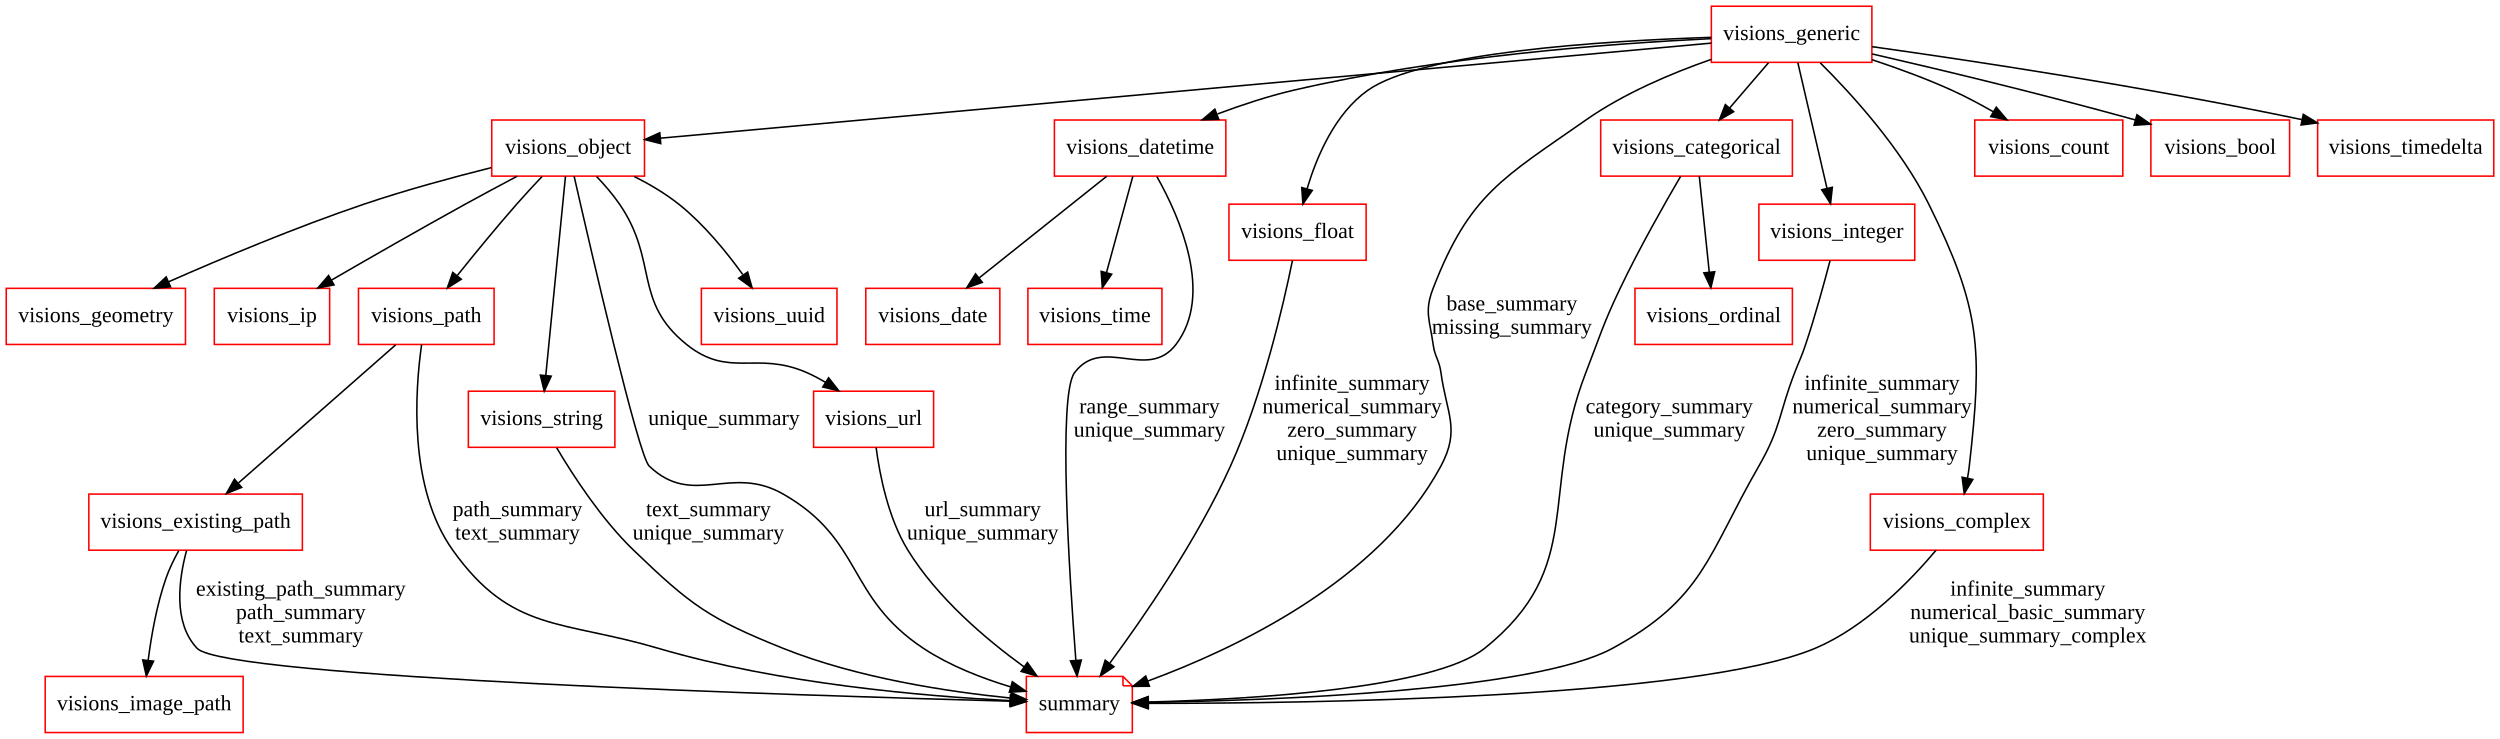
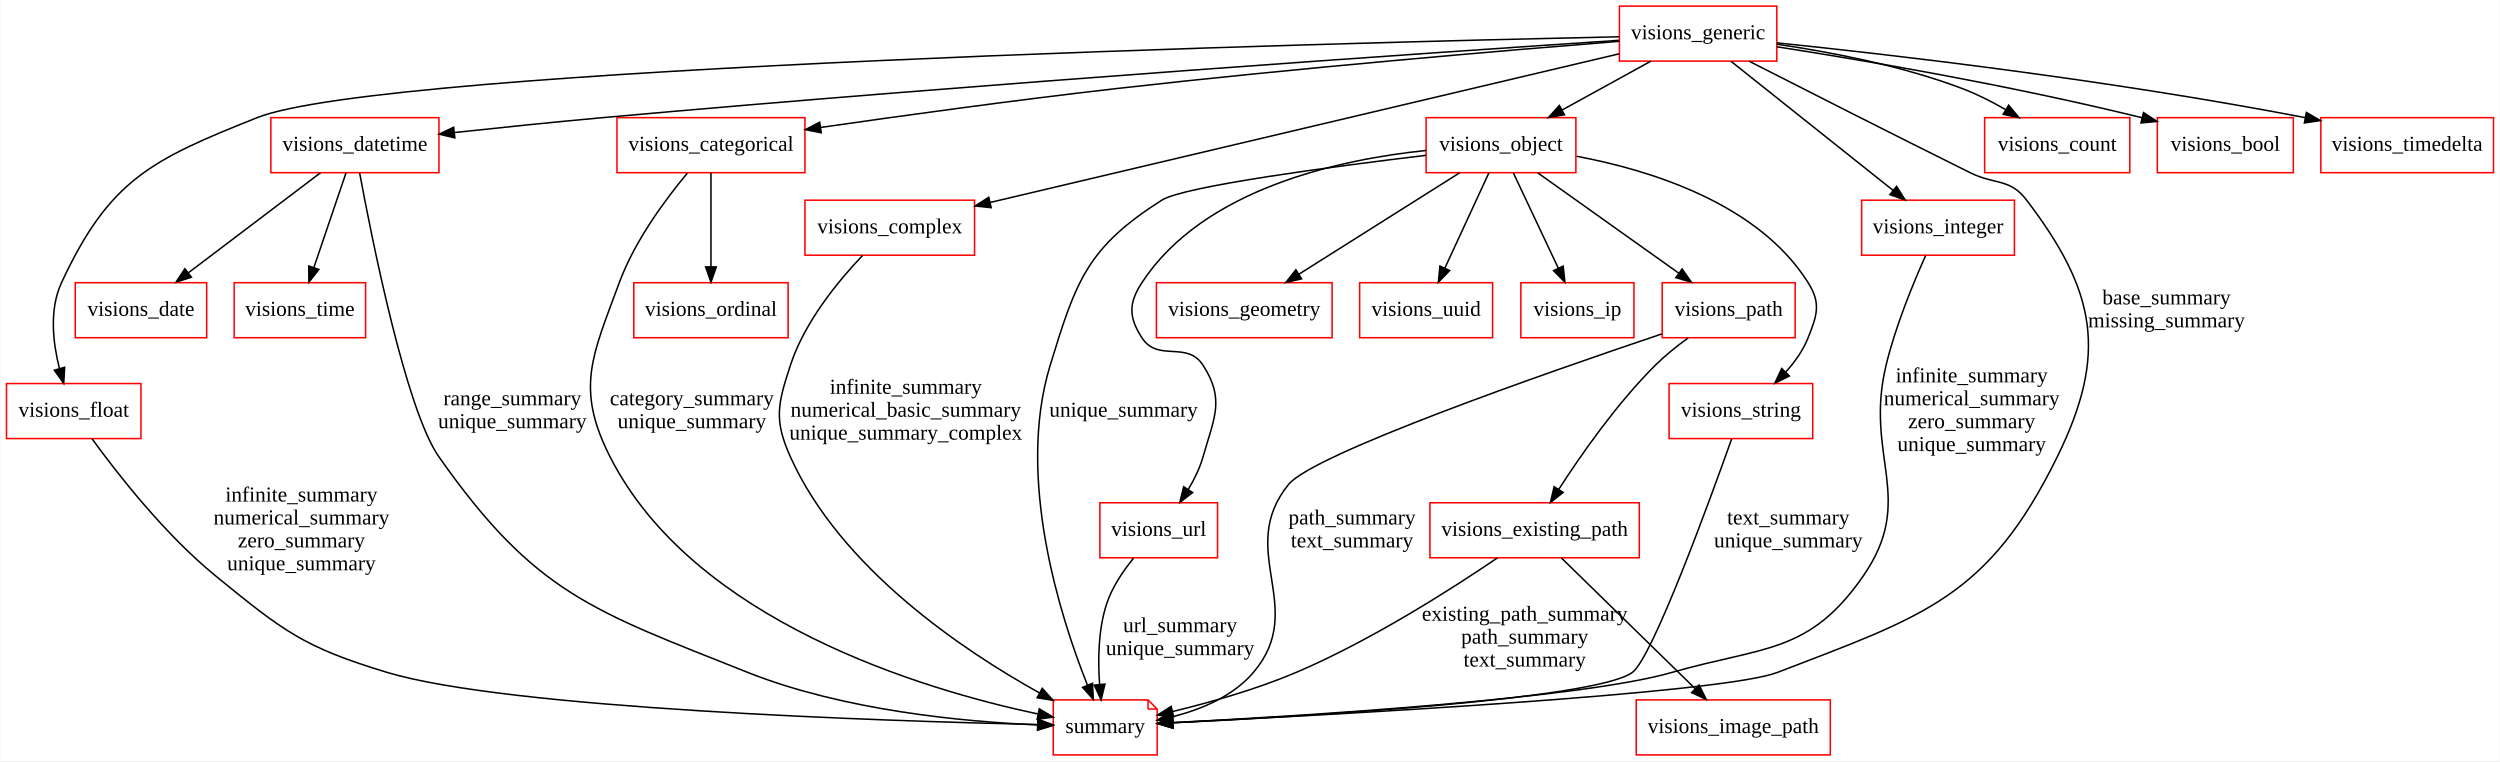
- <svg xmlns="http://www.w3.org/2000/svg" width="1604pt" height="474pt" viewBox="0.00 0.00 1604.00 474.00">
-   <g id="graph0" class="graph" transform="scale(1 1) rotate(0) translate(4 470)">
-     <polygon fill="white" stroke="none" points="-4,4 -4,-470 1600,-470 1600,4 -4,4" />
+ <svg xmlns="http://www.w3.org/2000/svg" width="1636pt" height="498pt" viewBox="0.00 0.00 1635.50 498.00">
+   <g id="graph0" class="graph" transform="scale(1 1) rotate(0) translate(4 494)">
+     <polygon fill="white" stroke="none" points="-4,4 -4,-494 1631.5,-494 1631.5,4 -4,4" />
    <g id="node1" class="node">
-       <polygon fill="none" stroke="red" points="390.5,-219 296.5,-219 296.5,-183 390.5,-183 390.5,-219" />
-       <text text-anchor="middle" x="343.5" y="-197.3" font-family="Times New Roman,serif" font-size="14.00">visions_string</text>
+       <polygon fill="none" stroke="red" points="1068.5,-165 931.5,-165 931.5,-129 1068.5,-129 1068.5,-165" />
+       <text text-anchor="middle" x="1000" y="-143.3" font-family="Times New Roman,serif" font-size="14.00">visions_existing_path</text>
+     </g>
+     <g id="node6" class="node">
+       <polygon fill="none" stroke="red" points="1193.5,-36 1066.5,-36 1066.5,-0 1193.5,-0 1193.5,-36" />
+       <text text-anchor="middle" x="1130" y="-14.3" font-family="Times New Roman,serif" font-size="14.00">visions_image_path</text>
+     </g>
+     <g id="edge1" class="edge">
+       <path fill="none" stroke="black" d="M1017.53,-128.872C1040.11,-106.811 1079.5,-68.331 1105.16,-43.264" />
+       <polygon fill="black" stroke="black" points="1107.62,-45.754 1112.33,-36.262 1102.73,-40.746 1107.62,-45.754" />
    </g>
    <g id="node22" class="node">
-       <polygon fill="none" stroke="red" points="716.5,-36 654.5,-36 654.5,-0 722.5,-0 722.5,-30 716.5,-36" />
-       <polyline fill="none" stroke="red" points="716.5,-36 716.5,-30 " />
-       <polyline fill="none" stroke="red" points="722.5,-30 716.5,-30 " />
-       <text text-anchor="middle" x="688.5" y="-14.3" font-family="Times New Roman,serif" font-size="14.00">summary</text>
+       <polygon fill="none" stroke="red" points="747,-36 685,-36 685,-0 753,-0 753,-30 747,-36" />
+       <polyline fill="none" stroke="red" points="747,-36 747,-30 " />
+       <polyline fill="none" stroke="red" points="753,-30 747,-30 " />
+       <text text-anchor="middle" x="719" y="-14.3" font-family="Times New Roman,serif" font-size="14.00">summary</text>
+     </g>
+     <g id="edge24" class="edge">
+       <path fill="none" stroke="black" d="M975.66,-128.924C945.83,-108.652 893.171,-74.959 844,-54 818.06,-42.943 787.615,-34.333 763.267,-28.42" />
+       <polygon fill="black" stroke="black" points="763.772,-24.943 753.235,-26.052 762.164,-31.756 763.772,-24.943" />
+       <text text-anchor="middle" x="993.5" y="-87.8" font-family="Times New Roman,serif" font-size="14.00">existing_path_summary</text>
+       <text text-anchor="middle" x="993.5" y="-72.8" font-family="Times New Roman,serif" font-size="14.00">path_summary</text>
+       <text text-anchor="middle" x="993.5" y="-57.8" font-family="Times New Roman,serif" font-size="14.00">text_summary</text>
+     </g>
+     <g id="node2" class="node">
+       <polygon fill="none" stroke="red" points="633.5,-363 522.5,-363 522.5,-327 633.5,-327 633.5,-363" />
+       <text text-anchor="middle" x="578" y="-341.3" font-family="Times New Roman,serif" font-size="14.00">visions_complex</text>
+     </g>
+     <g id="edge22" class="edge">
+       <path fill="none" stroke="black" d="M560.232,-326.858C544.37,-310.218 522.259,-283.376 513,-255 504.728,-229.649 502.062,-219.32 513,-195 545.787,-122.103 625.809,-68.436 675.914,-40.588" />
+       <polygon fill="black" stroke="black" points="677.797,-43.548 684.903,-35.69 674.448,-37.401 677.797,-43.548" />
+       <text text-anchor="middle" x="588.5" y="-236.3" font-family="Times New Roman,serif" font-size="14.00">infinite_summary</text>
+       <text text-anchor="middle" x="588.5" y="-221.3" font-family="Times New Roman,serif" font-size="14.00">numerical_basic_summary</text>
+       <text text-anchor="middle" x="588.5" y="-206.3" font-family="Times New Roman,serif" font-size="14.00">unique_summary_complex</text>
+     </g>
+     <g id="node3" class="node">
+       <polygon fill="none" stroke="red" points="283,-417 173,-417 173,-381 283,-381 283,-417" />
+       <text text-anchor="middle" x="228" y="-395.3" font-family="Times New Roman,serif" font-size="14.00">visions_datetime</text>
+     </g>
+     <g id="node15" class="node">
+       <polygon fill="none" stroke="red" points="131,-309 45,-309 45,-273 131,-273 131,-309" />
+       <text text-anchor="middle" x="88" y="-287.3" font-family="Times New Roman,serif" font-size="14.00">visions_date</text>
+     </g>
+     <g id="edge2" class="edge">
+       <path fill="none" stroke="black" d="M205.507,-380.969C182.072,-363.226 145.187,-335.299 118.999,-315.471" />
+       <polygon fill="black" stroke="black" points="120.988,-312.587 110.903,-309.341 116.763,-318.167 120.988,-312.587" />
+     </g>
+     <g id="node21" class="node">
+       <polygon fill="none" stroke="red" points="235,-309 149,-309 149,-273 235,-273 235,-309" />
+       <text text-anchor="middle" x="192" y="-287.3" font-family="Times New Roman,serif" font-size="14.00">visions_time</text>
+     </g>
+     <g id="edge3" class="edge">
+       <path fill="none" stroke="black" d="M222.216,-380.969C216.529,-364.224 207.762,-338.41 201.133,-318.892" />
+       <polygon fill="black" stroke="black" points="204.419,-317.684 197.889,-309.341 197.791,-319.935 204.419,-317.684" />
+     </g>
+     <g id="edge23" class="edge">
+       <path fill="none" stroke="black" d="M231.115,-380.685C239.152,-337.371 261.468,-225.612 283,-195 345.989,-105.448 383.281,-94.502 485,-54 547.753,-29.013 626.434,-21.685 674.691,-19.64" />
+       <polygon fill="black" stroke="black" points="674.938,-23.133 684.803,-19.27 674.682,-16.138 674.938,-23.133" />
+       <text text-anchor="middle" x="331" y="-228.8" font-family="Times New Roman,serif" font-size="14.00">range_summary</text>
+       <text text-anchor="middle" x="331" y="-213.8" font-family="Times New Roman,serif" font-size="14.00">unique_summary</text>
+     </g>
+     <g id="node4" class="node">
+       <polygon fill="none" stroke="red" points="1389.5,-417 1294.5,-417 1294.5,-381 1389.5,-381 1389.5,-417" />
+       <text text-anchor="middle" x="1342" y="-395.3" font-family="Times New Roman,serif" font-size="14.00">visions_count</text>
+     </g>
+     <g id="node5" class="node">
+       <polygon fill="none" stroke="red" points="88,-243 0,-243 0,-207 88,-207 88,-243" />
+       <text text-anchor="middle" x="44" y="-221.3" font-family="Times New Roman,serif" font-size="14.00">visions_float</text>
+     </g>
+     <g id="edge25" class="edge">
+       <path fill="none" stroke="black" d="M56.012,-206.815C72.413,-184.221 103.613,-144.211 137,-117 181.271,-80.918 194.328,-70.515 249,-54 327.865,-30.177 573.476,-22.176 674.704,-19.847" />
+       <polygon fill="black" stroke="black" points="674.976,-23.341 684.895,-19.62 674.82,-16.343 674.976,-23.341" />
+       <text text-anchor="middle" x="193" y="-165.8" font-family="Times New Roman,serif" font-size="14.00">infinite_summary</text>
+       <text text-anchor="middle" x="193" y="-150.8" font-family="Times New Roman,serif" font-size="14.00">numerical_summary</text>
+       <text text-anchor="middle" x="193" y="-135.8" font-family="Times New Roman,serif" font-size="14.00">zero_summary</text>
+       <text text-anchor="middle" x="193" y="-120.8" font-family="Times New Roman,serif" font-size="14.00">unique_summary</text>
+     </g>
+     <g id="node7" class="node">
+       <polygon fill="none" stroke="red" points="522.5,-417 399.5,-417 399.5,-381 522.5,-381 522.5,-417" />
+       <text text-anchor="middle" x="461" y="-395.3" font-family="Times New Roman,serif" font-size="14.00">visions_categorical</text>
+     </g>
+     <g id="node16" class="node">
+       <polygon fill="none" stroke="red" points="511.5,-309 410.5,-309 410.5,-273 511.5,-273 511.5,-309" />
+       <text text-anchor="middle" x="461" y="-287.3" font-family="Times New Roman,serif" font-size="14.00">visions_ordinal</text>
+     </g>
+     <g id="edge4" class="edge">
+       <path fill="none" stroke="black" d="M461,-380.969C461,-364.378 461,-338.883 461,-319.431" />
+       <polygon fill="black" stroke="black" points="464.5,-319.341 461,-309.341 457.5,-319.341 464.5,-319.341" />
+     </g>
+     <g id="edge21" class="edge">
+       <path fill="none" stroke="black" d="M445.545,-380.686C431.367,-363.715 411.085,-336.464 401,-309 383.511,-261.373 372.025,-240.237 395,-195 449.676,-87.342 599.683,-42.782 674.852,-26.784" />
+       <polygon fill="black" stroke="black" points="675.852,-30.152 684.944,-24.713 674.444,-23.295 675.852,-30.152" />
+       <text text-anchor="middle" x="448.5" y="-228.8" font-family="Times New Roman,serif" font-size="14.00">category_summary</text>
+       <text text-anchor="middle" x="448.5" y="-213.8" font-family="Times New Roman,serif" font-size="14.00">unique_summary</text>
+     </g>
+     <g id="node8" class="node">
+       <polygon fill="none" stroke="red" points="867.5,-309 752.5,-309 752.5,-273 867.5,-273 867.5,-309" />
+       <text text-anchor="middle" x="810" y="-287.3" font-family="Times New Roman,serif" font-size="14.00">visions_geometry</text>
+     </g>
+     <g id="node9" class="node">
+       <polygon fill="none" stroke="red" points="1496.5,-417 1407.5,-417 1407.5,-381 1496.5,-381 1496.5,-417" />
+       <text text-anchor="middle" x="1452" y="-395.3" font-family="Times New Roman,serif" font-size="14.00">visions_bool</text>
+     </g>
+     <g id="node10" class="node">
+       <polygon fill="none" stroke="red" points="1627.5,-417 1514.5,-417 1514.5,-381 1627.5,-381 1627.5,-417" />
+       <text text-anchor="middle" x="1571" y="-395.3" font-family="Times New Roman,serif" font-size="14.00">visions_timedelta</text>
+     </g>
+     <g id="node11" class="node">
+       <polygon fill="none" stroke="red" points="1182,-243 1088,-243 1088,-207 1182,-207 1182,-243" />
+       <text text-anchor="middle" x="1135" y="-221.3" font-family="Times New Roman,serif" font-size="14.00">visions_string</text>
    </g>
    <g id="edge29" class="edge">
-       <path fill="none" stroke="black" d="M353.18,-182.684C363.727,-164.831 381.875,-136.872 402.5,-117 439.251,-81.591 451.134,-72.999 498.5,-54 546.223,-34.858 604.924,-26.091 644.341,-22.137" />
-       <polygon fill="black" stroke="black" points="644.797,-25.61 654.425,-21.188 644.141,-18.64 644.797,-25.61" />
-       <text text-anchor="middle" x="450.5" y="-138.8" font-family="Times New Roman,serif" font-size="14.00">text_summary</text>
-       <text text-anchor="middle" x="450.5" y="-123.8" font-family="Times New Roman,serif" font-size="14.00">unique_summary</text>
-     </g>
-     <g id="node2" class="node">
-       <polygon fill="none" stroke="red" points="313,-285 226,-285 226,-249 313,-249 313,-285" />
-       <text text-anchor="middle" x="269.5" y="-263.3" font-family="Times New Roman,serif" font-size="14.00">visions_path</text>
-     </g>
-     <g id="node5" class="node">
-       <polygon fill="none" stroke="red" points="190,-153 53,-153 53,-117 190,-117 190,-153" />
-       <text text-anchor="middle" x="121.5" y="-131.3" font-family="Times New Roman,serif" font-size="14.00">visions_existing_path</text>
-     </g>
-     <g id="edge1" class="edge">
-       <path fill="none" stroke="black" d="M249.847,-248.737C223.972,-226.009 178.342,-185.928 149.037,-160.188" />
-       <polygon fill="black" stroke="black" points="151.058,-157.304 141.235,-153.334 146.438,-162.563 151.058,-157.304" />
+       <path fill="none" stroke="black" d="M1128.92,-206.706C1114.23,-165.399 1077.07,-63.693 1064,-54 1040.33,-36.446 851.065,-25.27 763.347,-20.984" />
+       <polygon fill="black" stroke="black" points="763.327,-17.48 753.171,-20.496 762.991,-24.471 763.327,-17.48" />
+       <text text-anchor="middle" x="1166" y="-150.8" font-family="Times New Roman,serif" font-size="14.00">text_summary</text>
+       <text text-anchor="middle" x="1166" y="-135.8" font-family="Times New Roman,serif" font-size="14.00">unique_summary</text>
+     </g>
+     <g id="node12" class="node">
+       <polygon fill="none" stroke="red" points="1027,-417 929,-417 929,-381 1027,-381 1027,-417" />
+       <text text-anchor="middle" x="978" y="-395.3" font-family="Times New Roman,serif" font-size="14.00">visions_object</text>
+     </g>
+     <g id="edge5" class="edge">
+       <path fill="none" stroke="black" d="M951.008,-380.969C922.436,-362.942 877.204,-334.402 845.7,-314.525" />
+       <polygon fill="black" stroke="black" points="847.529,-311.54 837.204,-309.164 843.793,-317.46 847.529,-311.54" />
+     </g>
+     <g id="edge6" class="edge">
+       <path fill="none" stroke="black" d="M1027.45,-391.74C1075.69,-382.684 1146.42,-360.872 1179,-309 1187.51,-295.45 1184.88,-287.881 1179,-273 1175.75,-264.781 1170.32,-257.156 1164.35,-250.541" />
+       <polygon fill="black" stroke="black" points="1166.71,-247.947 1157.2,-243.266 1161.71,-252.853 1166.71,-247.947" />
+     </g>
+     <g id="node13" class="node">
+       <polygon fill="none" stroke="red" points="972.5,-309 885.5,-309 885.5,-273 972.5,-273 972.5,-309" />
+       <text text-anchor="middle" x="929" y="-287.3" font-family="Times New Roman,serif" font-size="14.00">visions_uuid</text>
+     </g>
+     <g id="edge7" class="edge">
+       <path fill="none" stroke="black" d="M970.127,-380.969C962.351,-364.148 950.344,-338.173 941.307,-318.624" />
+       <polygon fill="black" stroke="black" points="944.389,-316.949 937.016,-309.341 938.035,-319.886 944.389,-316.949" />
+     </g>
+     <g id="node14" class="node">
+       <polygon fill="none" stroke="red" points="1170.5,-309 1083.5,-309 1083.5,-273 1170.5,-273 1170.5,-309" />
+       <text text-anchor="middle" x="1127" y="-287.3" font-family="Times New Roman,serif" font-size="14.00">visions_path</text>
+     </g>
+     <g id="edge8" class="edge">
+       <path fill="none" stroke="black" d="M1001.94,-380.969C1026.99,-363.149 1066.48,-335.057 1094.37,-315.214" />
+       <polygon fill="black" stroke="black" points="1096.51,-317.989 1102.62,-309.341 1092.45,-312.286 1096.51,-317.989" />
+     </g>
+     <g id="node17" class="node">
+       <polygon fill="none" stroke="red" points="792.5,-165 715.5,-165 715.5,-129 792.5,-129 792.5,-165" />
+       <text text-anchor="middle" x="754" y="-143.3" font-family="Times New Roman,serif" font-size="14.00">visions_url</text>
+     </g>
+     <g id="edge9" class="edge">
+       <path fill="none" stroke="black" d="M928.993,-395.538C872.817,-389.744 783.316,-370.73 743,-309 734.251,-295.604 734.312,-286.436 743,-273 753.585,-256.629 772.415,-271.371 783,-255 797.479,-232.607 790.278,-220.654 783,-195 780.913,-187.644 777.312,-180.31 773.343,-173.698" />
+       <polygon fill="black" stroke="black" points="776.198,-171.667 767.81,-165.195 770.331,-175.486 776.198,-171.667" />
+     </g>
+     <g id="node18" class="node">
+       <polygon fill="none" stroke="red" points="1065,-309 991,-309 991,-273 1065,-273 1065,-309" />
+       <text text-anchor="middle" x="1028" y="-287.3" font-family="Times New Roman,serif" font-size="14.00">visions_ip</text>
+     </g>
+     <g id="edge10" class="edge">
+       <path fill="none" stroke="black" d="M986.033,-380.969C993.968,-364.148 1006.22,-338.173 1015.44,-318.624" />
+       <polygon fill="black" stroke="black" points="1018.72,-319.878 1019.82,-309.341 1012.39,-316.892 1018.72,-319.878" />
+     </g>
+     <g id="edge27" class="edge">
+       <path fill="none" stroke="black" d="M928.931,-392.362C868.014,-385.041 770.343,-372.12 756,-363 707.111,-331.912 699.966,-310.397 683,-255 660.424,-181.285 689.662,-90.096 707.336,-45.745" />
+       <polygon fill="black" stroke="black" points="710.669,-46.844 711.226,-36.264 704.193,-44.187 710.669,-46.844" />
+       <text text-anchor="middle" x="731" y="-221.3" font-family="Times New Roman,serif" font-size="14.00">unique_summary</text>
+     </g>
+     <g id="edge11" class="edge">
+       <path fill="none" stroke="black" d="M1100.43,-272.831C1093.12,-267.534 1085.44,-261.398 1079,-255 1053.84,-229.994 1030.43,-196.472 1015.73,-173.658" />
+       <polygon fill="black" stroke="black" points="1018.67,-171.751 1010.35,-165.183 1012.76,-175.502 1018.67,-171.751" />
    </g>
    <g id="edge28" class="edge">
-       <path fill="none" stroke="black" d="M266.512,-248.957C262.278,-219.184 257.927,-157.062 286.5,-117 324.247,-64.076 356.155,-72.408 418.5,-54 495.636,-31.225 589.515,-23.263 643.802,-20.484" />
-       <polygon fill="black" stroke="black" points="644.292,-23.965 654.114,-19.995 643.96,-16.973 644.292,-23.965" />
-       <text text-anchor="middle" x="328" y="-138.8" font-family="Times New Roman,serif" font-size="14.00">path_summary</text>
-       <text text-anchor="middle" x="328" y="-123.8" font-family="Times New Roman,serif" font-size="14.00">text_summary</text>
-     </g>
-     <g id="node3" class="node">
-       <polygon fill="none" stroke="red" points="595,-219 518,-219 518,-183 595,-183 595,-219" />
-       <text text-anchor="middle" x="556.5" y="-197.3" font-family="Times New Roman,serif" font-size="14.00">visions_url</text>
+       <path fill="none" stroke="black" d="M1083.25,-275.493C1006.73,-249.734 855.127,-196.856 839,-177 803.938,-133.83 852.026,-96.368 816,-54 802.729,-38.393 781.94,-29.745 763.006,-24.953" />
+       <polygon fill="black" stroke="black" points="763.555,-21.49 753.032,-22.726 762.029,-28.321 763.555,-21.49" />
+       <text text-anchor="middle" x="880.5" y="-150.8" font-family="Times New Roman,serif" font-size="14.00">path_summary</text>
+       <text text-anchor="middle" x="880.5" y="-135.8" font-family="Times New Roman,serif" font-size="14.00">text_summary</text>
    </g>
    <g id="edge30" class="edge">
-       <path fill="none" stroke="black" d="M558.106,-182.968C560.404,-165.347 565.855,-137.575 578.5,-117 597.308,-86.397 628.585,-59.877 652.991,-42.171" />
-       <polygon fill="black" stroke="black" points="655.166,-44.919 661.305,-36.283 651.121,-39.206 655.166,-44.919" />
-       <text text-anchor="middle" x="626.5" y="-138.8" font-family="Times New Roman,serif" font-size="14.00">url_summary</text>
-       <text text-anchor="middle" x="626.5" y="-123.8" font-family="Times New Roman,serif" font-size="14.00">unique_summary</text>
-     </g>
-     <g id="node4" class="node">
-       <polygon fill="none" stroke="red" points="152,-36 25,-36 25,-0 152,-0 152,-36" />
-       <text text-anchor="middle" x="88.5" y="-14.3" font-family="Times New Roman,serif" font-size="14.00">visions_image_path</text>
-     </g>
-     <g id="edge2" class="edge">
-       <path fill="none" stroke="black" d="M110.675,-116.707C107.636,-111.216 104.593,-105.007 102.5,-99 96.582,-82.015 93.085,-62.094 91.067,-46.379" />
-       <polygon fill="black" stroke="black" points="94.522,-45.791 89.894,-36.26 87.569,-46.597 94.522,-45.791" />
-     </g>
-     <g id="edge24" class="edge">
-       <path fill="none" stroke="black" d="M115.709,-116.823C110.801,-98.691 106.794,-70.499 122.5,-54 140.427,-35.167 514.283,-23.581 644.357,-20.107" />
-       <polygon fill="black" stroke="black" points="644.472,-23.605 654.376,-19.843 644.287,-16.608 644.472,-23.605" />
-       <text text-anchor="middle" x="189" y="-87.8" font-family="Times New Roman,serif" font-size="14.00">existing_path_summary</text>
-       <text text-anchor="middle" x="189" y="-72.8" font-family="Times New Roman,serif" font-size="14.00">path_summary</text>
-       <text text-anchor="middle" x="189" y="-57.8" font-family="Times New Roman,serif" font-size="14.00">text_summary</text>
-     </g>
-     <g id="node6" class="node">
-       <polygon fill="none" stroke="red" points="533,-285 446,-285 446,-249 533,-249 533,-285" />
-       <text text-anchor="middle" x="489.5" y="-263.3" font-family="Times New Roman,serif" font-size="14.00">visions_uuid</text>
-     </g>
-     <g id="node7" class="node">
-       <polygon fill="none" stroke="red" points="782.5,-393 672.5,-393 672.5,-357 782.5,-357 782.5,-393" />
-       <text text-anchor="middle" x="727.5" y="-371.3" font-family="Times New Roman,serif" font-size="14.00">visions_datetime</text>
-     </g>
-     <g id="node14" class="node">
-       <polygon fill="none" stroke="red" points="741.5,-285 655.5,-285 655.5,-249 741.5,-249 741.5,-285" />
-       <text text-anchor="middle" x="698.5" y="-263.3" font-family="Times New Roman,serif" font-size="14.00">visions_time</text>
-     </g>
-     <g id="edge3" class="edge">
-       <path fill="none" stroke="black" d="M722.841,-356.969C718.281,-340.301 711.262,-314.646 705.931,-295.161" />
-       <polygon fill="black" stroke="black" points="709.259,-294.063 703.244,-285.341 702.507,-295.91 709.259,-294.063" />
-     </g>
-     <g id="node15" class="node">
-       <polygon fill="none" stroke="red" points="637.5,-285 551.5,-285 551.5,-249 637.5,-249 637.5,-285" />
-       <text text-anchor="middle" x="594.5" y="-263.3" font-family="Times New Roman,serif" font-size="14.00">visions_date</text>
-     </g>
-     <g id="edge4" class="edge">
-       <path fill="none" stroke="black" d="M706.131,-356.969C683.965,-339.303 649.131,-311.54 624.273,-291.729" />
-       <polygon fill="black" stroke="black" points="626.259,-288.836 616.258,-285.341 621.896,-294.31 626.259,-288.836" />
-     </g>
-     <g id="edge23" class="edge">
-       <path fill="none" stroke="black" d="M738.249,-356.716C752.932,-330.657 774.814,-280.963 750.5,-249 732.351,-225.142 703.649,-254.858 685.5,-231 674.606,-216.679 682.104,-100.56 686.253,-46.501" />
-       <polygon fill="black" stroke="black" points="689.763,-46.509 687.056,-36.266 682.785,-45.961 689.763,-46.509" />
-       <text text-anchor="middle" x="733.5" y="-204.8" font-family="Times New Roman,serif" font-size="14.00">range_summary</text>
-       <text text-anchor="middle" x="733.5" y="-189.8" font-family="Times New Roman,serif" font-size="14.00">unique_summary</text>
-     </g>
-     <g id="node8" class="node">
-       <polygon fill="none" stroke="red" points="1146,-285 1045,-285 1045,-249 1146,-249 1146,-285" />
-       <text text-anchor="middle" x="1095.5" y="-263.3" font-family="Times New Roman,serif" font-size="14.00">visions_ordinal</text>
-     </g>
-     <g id="node9" class="node">
-       <polygon fill="none" stroke="red" points="872.5,-339 784.5,-339 784.5,-303 872.5,-303 872.5,-339" />
-       <text text-anchor="middle" x="828.5" y="-317.3" font-family="Times New Roman,serif" font-size="14.00">visions_float</text>
-     </g>
-     <g id="edge25" class="edge">
-       <path fill="none" stroke="black" d="M825.239,-302.907C819.478,-274.612 806.125,-216.634 785.5,-171 764.118,-123.691 729.731,-73.887 708.162,-44.675" />
-       <polygon fill="black" stroke="black" points="710.695,-42.216 701.909,-36.296 705.085,-46.403 710.695,-42.216" />
-       <text text-anchor="middle" x="863.5" y="-219.8" font-family="Times New Roman,serif" font-size="14.00">infinite_summary</text>
-       <text text-anchor="middle" x="863.5" y="-204.8" font-family="Times New Roman,serif" font-size="14.00">numerical_summary</text>
-       <text text-anchor="middle" x="863.5" y="-189.8" font-family="Times New Roman,serif" font-size="14.00">zero_summary</text>
-       <text text-anchor="middle" x="863.5" y="-174.8" font-family="Times New Roman,serif" font-size="14.00">unique_summary</text>
-     </g>
-     <g id="node10" class="node">
-       <polygon fill="none" stroke="red" points="409.5,-393 311.5,-393 311.5,-357 409.5,-357 409.5,-393" />
-       <text text-anchor="middle" x="360.5" y="-371.3" font-family="Times New Roman,serif" font-size="14.00">visions_object</text>
-     </g>
-     <g id="edge5" class="edge">
-       <path fill="none" stroke="black" d="M358.808,-356.879C355.855,-327.001 349.738,-265.113 346.196,-229.274" />
-       <polygon fill="black" stroke="black" points="349.652,-228.659 345.185,-219.052 342.686,-229.347 349.652,-228.659" />
-     </g>
-     <g id="edge6" class="edge">
-       <path fill="none" stroke="black" d="M343.802,-356.779C338.504,-351.185 332.679,-344.899 327.5,-339 314.456,-324.142 300.415,-306.986 289.415,-293.261" />
-       <polygon fill="black" stroke="black" points="291.966,-290.847 282.996,-285.21 286.493,-295.211 291.966,-290.847" />
-     </g>
-     <g id="edge7" class="edge">
-       <path fill="none" stroke="black" d="M378.772,-356.757C383.911,-351.366 389.251,-345.2 393.5,-339 418.562,-302.433 401.956,-276.784 436.5,-249 463.886,-226.973 481.289,-245.057 513.5,-231 517.603,-229.209 521.734,-227.02 525.728,-224.655" />
-       <polygon fill="black" stroke="black" points="527.622,-227.599 534.187,-219.283 523.869,-221.69 527.622,-227.599" />
-     </g>
-     <g id="edge8" class="edge">
-       <path fill="none" stroke="black" d="M402.832,-356.822C412.735,-351.828 422.896,-345.844 431.5,-339 447.489,-326.282 462.026,-308.468 472.547,-293.866" />
-       <polygon fill="black" stroke="black" points="475.699,-295.465 478.556,-285.263 469.96,-291.457 475.699,-295.465" />
-     </g>
-     <g id="node13" class="node">
-       <polygon fill="none" stroke="red" points="115,-285 0,-285 0,-249 115,-249 115,-285" />
-       <text text-anchor="middle" x="57.5" y="-263.3" font-family="Times New Roman,serif" font-size="14.00">visions_geometry</text>
-     </g>
-     <g id="edge9" class="edge">
-       <path fill="none" stroke="black" d="M311.213,-362.45C286.461,-356.242 256.147,-348.017 229.5,-339 186.285,-324.377 138.406,-304.281 104.16,-289.2" />
-       <polygon fill="black" stroke="black" points="105.439,-285.939 94.878,-285.089 102.604,-292.339 105.439,-285.939" />
-     </g>
-     <g id="node17" class="node">
-       <polygon fill="none" stroke="red" points="207.5,-285 133.5,-285 133.5,-249 207.5,-249 207.5,-285" />
-       <text text-anchor="middle" x="170.5" y="-263.3" font-family="Times New Roman,serif" font-size="14.00">visions_ip</text>
-     </g>
-     <g id="edge10" class="edge">
-       <path fill="none" stroke="black" d="M327.825,-356.94C317.161,-351.302 305.29,-344.948 294.5,-339 265.604,-323.071 233.262,-304.528 208.854,-290.388" />
-       <polygon fill="black" stroke="black" points="210.318,-287.19 199.912,-285.198 206.804,-293.245 210.318,-287.19" />
-     </g>
-     <g id="edge27" class="edge">
-       <path fill="none" stroke="black" d="M364.342,-356.992C375.174,-309.344 405.615,-177.585 412.5,-171 440.72,-144.008 464.605,-172.392 498.5,-153 550.115,-123.471 538.918,-86.828 588.5,-54 605.323,-42.862 626.088,-34.843 644.329,-29.315" />
-       <polygon fill="black" stroke="black" points="645.513,-32.617 654.162,-26.496 643.584,-25.887 645.513,-32.617" />
-       <text text-anchor="middle" x="460.5" y="-197.3" font-family="Times New Roman,serif" font-size="14.00">unique_summary</text>
-     </g>
-     <g id="node11" class="node">
-       <polygon fill="none" stroke="red" points="1197,-466 1094,-466 1094,-430 1197,-430 1197,-466" />
-       <text text-anchor="middle" x="1145.5" y="-444.3" font-family="Times New Roman,serif" font-size="14.00">visions_generic</text>
-     </g>
-     <g id="edge11" class="edge">
-       <path fill="none" stroke="black" d="M1093.86,-445.208C1030.06,-442.115 918.539,-433.833 825.5,-412 809.432,-408.23 792.397,-402.587 777.114,-396.881" />
-       <polygon fill="black" stroke="black" points="777.943,-393.45 767.353,-393.141 775.439,-399.987 777.943,-393.45" />
+       <path fill="none" stroke="black" d="M737.549,-128.721C730.741,-120.413 723.605,-109.9 720,-99 714.401,-82.07 714.166,-62.003 715.323,-46.201" />
+       <polygon fill="black" stroke="black" points="718.828,-46.323 716.298,-36.035 711.86,-45.655 718.828,-46.323" />
+       <text text-anchor="middle" x="768" y="-80.3" font-family="Times New Roman,serif" font-size="14.00">url_summary</text>
+       <text text-anchor="middle" x="768" y="-65.3" font-family="Times New Roman,serif" font-size="14.00">unique_summary</text>
+     </g>
+     <g id="node19" class="node">
+       <polygon fill="none" stroke="red" points="1314,-363 1214,-363 1214,-327 1314,-327 1314,-363" />
+       <text text-anchor="middle" x="1264" y="-341.3" font-family="Times New Roman,serif" font-size="14.00">visions_integer</text>
+     </g>
+     <g id="edge26" class="edge">
+       <path fill="none" stroke="black" d="M1255.86,-326.694C1247.93,-309.061 1236.2,-280.728 1230,-255 1215.54,-195.024 1250.15,-167.705 1215,-117 1179.56,-65.869 1149.78,-71.22 1090,-54 1029.72,-36.638 847.898,-25.497 763.246,-21.114" />
+       <polygon fill="black" stroke="black" points="763.342,-17.614 753.177,-20.601 762.986,-24.605 763.342,-17.614" />
+       <text text-anchor="middle" x="1286" y="-243.8" font-family="Times New Roman,serif" font-size="14.00">infinite_summary</text>
+       <text text-anchor="middle" x="1286" y="-228.8" font-family="Times New Roman,serif" font-size="14.00">numerical_summary</text>
+       <text text-anchor="middle" x="1286" y="-213.8" font-family="Times New Roman,serif" font-size="14.00">zero_summary</text>
+       <text text-anchor="middle" x="1286" y="-198.8" font-family="Times New Roman,serif" font-size="14.00">unique_summary</text>
+     </g>
+     <g id="node20" class="node">
+       <polygon fill="none" stroke="red" points="1158.5,-490 1055.5,-490 1055.5,-454 1158.5,-454 1158.5,-490" />
+       <text text-anchor="middle" x="1107" y="-468.3" font-family="Times New Roman,serif" font-size="14.00">visions_generic</text>
    </g>
    <g id="edge12" class="edge">
-       <path fill="none" stroke="black" d="M1093.88,-446.038C1025.06,-443.811 907.902,-436.433 873.5,-412 852.543,-397.116 840.811,-369.609 834.623,-348.907" />
-       <polygon fill="black" stroke="black" points="837.953,-347.816 831.943,-339.091 831.2,-349.66 837.953,-347.816" />
+       <path fill="none" stroke="black" d="M1055.31,-458.787C958.601,-435.934 750.453,-386.75 643.854,-361.561" />
+       <polygon fill="black" stroke="black" points="644.399,-358.093 633.862,-359.2 642.789,-364.906 644.399,-358.093" />
    </g>
    <g id="edge13" class="edge">
-       <path fill="none" stroke="black" d="M1093.99,-442.341C954.258,-429.703 568.545,-394.817 419.944,-381.376" />
-       <polygon fill="black" stroke="black" points="419.936,-377.862 409.661,-380.446 419.305,-384.833 419.936,-377.862" />
-     </g>
-     <g id="node12" class="node">
-       <polygon fill="none" stroke="red" points="1146,-393 1023,-393 1023,-357 1146,-357 1146,-393" />
-       <text text-anchor="middle" x="1084.5" y="-371.3" font-family="Times New Roman,serif" font-size="14.00">visions_categorical</text>
+       <path fill="none" stroke="black" d="M1055.22,-467.624C937.154,-459.812 638.967,-439.434 390,-417 358.129,-414.128 322.781,-410.474 293.257,-407.289" />
+       <polygon fill="black" stroke="black" points="293.391,-403.784 283.072,-406.185 292.636,-410.743 293.391,-403.784" />
    </g>
    <g id="edge14" class="edge">
-       <path fill="none" stroke="black" d="M1130.73,-429.813C1123.24,-421.092 1114,-410.34 1105.76,-400.746" />
-       <polygon fill="black" stroke="black" points="1108.3,-398.333 1099.13,-393.029 1102.99,-402.895 1108.3,-398.333" />
-     </g>
-     <g id="node16" class="node">
-       <polygon fill="none" stroke="red" points="1224.5,-339 1124.5,-339 1124.5,-303 1224.5,-303 1224.5,-339" />
-       <text text-anchor="middle" x="1174.5" y="-317.3" font-family="Times New Roman,serif" font-size="14.00">visions_integer</text>
+       <path fill="none" stroke="black" d="M1158.57,-465.058C1193.62,-459.942 1240.61,-450.955 1280,-436 1289.6,-432.355 1299.45,-427.321 1308.4,-422.171" />
+       <polygon fill="black" stroke="black" points="1310.21,-425.166 1316.99,-417.03 1306.61,-419.158 1310.21,-425.166" />
    </g>
    <g id="edge15" class="edge">
-       <path fill="none" stroke="black" d="M1149.47,-429.881C1154.3,-409.053 1162.52,-373.637 1168.21,-349.092" />
-       <polygon fill="black" stroke="black" points="1171.63,-349.845 1170.48,-339.313 1164.81,-348.263 1171.63,-349.845" />
-     </g>
-     <g id="node18" class="node">
-       <polygon fill="none" stroke="red" points="1358,-393 1263,-393 1263,-357 1358,-357 1358,-393" />
-       <text text-anchor="middle" x="1310.5" y="-371.3" font-family="Times New Roman,serif" font-size="14.00">visions_count</text>
+       <path fill="none" stroke="black" d="M1055.37,-469.949C870.323,-465.921 246.885,-450.012 164,-417 94.849,-389.458 67.365,-376.502 36,-309 27.867,-291.496 30.375,-269.711 34.647,-252.852" />
+       <polygon fill="black" stroke="black" points="38.059,-253.652 37.455,-243.074 31.331,-251.72 38.059,-253.652" />
    </g>
    <g id="edge16" class="edge">
-       <path fill="none" stroke="black" d="M1197.1,-431.696C1213.77,-426.162 1232.17,-419.427 1248.5,-412 1257.24,-408.027 1266.34,-403.181 1274.79,-398.349" />
-       <polygon fill="black" stroke="black" points="1276.79,-401.228 1283.65,-393.152 1273.25,-395.189 1276.79,-401.228" />
-     </g>
-     <g id="node19" class="node">
-       <polygon fill="none" stroke="red" points="1307,-153 1196,-153 1196,-117 1307,-117 1307,-153" />
-       <text text-anchor="middle" x="1251.5" y="-131.3" font-family="Times New Roman,serif" font-size="14.00">visions_complex</text>
+       <path fill="none" stroke="black" d="M1055.47,-466.98C982.174,-461.101 843.642,-449.388 726,-436 660.45,-428.54 586.026,-418.271 532.774,-410.609" />
+       <polygon fill="black" stroke="black" points="533.147,-407.126 522.749,-409.161 532.147,-414.055 533.147,-407.126" />
    </g>
    <g id="edge17" class="edge">
-       <path fill="none" stroke="black" d="M1163.87,-429.68C1183.97,-409.707 1215.68,-374.976 1233.5,-339 1267.04,-271.297 1267.97,-246.079 1259.5,-171 1259.21,-168.453 1258.81,-165.821 1258.34,-163.197" />
-       <polygon fill="black" stroke="black" points="1261.75,-162.383 1256.27,-153.314 1254.89,-163.82 1261.75,-162.383" />
-     </g>
-     <g id="node20" class="node">
-       <polygon fill="none" stroke="red" points="1465,-393 1376,-393 1376,-357 1465,-357 1465,-393" />
-       <text text-anchor="middle" x="1420.5" y="-371.3" font-family="Times New Roman,serif" font-size="14.00">visions_bool</text>
+       <path fill="none" stroke="black" d="M1158.66,-463.359C1215.1,-454.578 1308.27,-438.815 1397.58,-416.938" />
+       <polygon fill="black" stroke="black" points="1398.47,-420.326 1407.33,-414.523 1396.78,-413.531 1398.47,-420.326" />
    </g>
    <g id="edge18" class="edge">
-       <path fill="none" stroke="black" d="M1197.1,-435.397C1239.85,-425.557 1302.39,-410.639 1365.98,-393.055" />
-       <polygon fill="black" stroke="black" points="1367.08,-396.381 1375.78,-390.327 1365.21,-389.638 1367.08,-396.381" />
-     </g>
-     <g id="node21" class="node">
-       <polygon fill="none" stroke="red" points="1596,-393 1483,-393 1483,-357 1596,-357 1596,-393" />
-       <text text-anchor="middle" x="1539.5" y="-371.3" font-family="Times New Roman,serif" font-size="14.00">visions_timedelta</text>
+       <path fill="none" stroke="black" d="M1158.52,-465.962C1232.76,-458.273 1374.24,-442.019 1504.09,-417.047" />
+       <polygon fill="black" stroke="black" points="1505.07,-420.422 1514.21,-415.077 1503.73,-413.551 1505.07,-420.422" />
    </g>
    <g id="edge19" class="edge">
-       <path fill="none" stroke="black" d="M1197.07,-440.053C1260.04,-431.232 1369.97,-414.752 1472.92,-393.244" />
-       <polygon fill="black" stroke="black" points="1473.79,-396.636 1482.85,-391.147 1472.35,-389.787 1473.79,-396.636" />
+       <path fill="none" stroke="black" d="M1076.1,-453.994C1058.68,-444.404 1036.72,-432.317 1017.99,-422.011" />
+       <polygon fill="black" stroke="black" points="1019.54,-418.869 1009.09,-417.114 1016.17,-425.002 1019.54,-418.869" />
+     </g>
+     <g id="edge20" class="edge">
+       <path fill="none" stroke="black" d="M1128.5,-453.881C1156.02,-431.969 1203.83,-393.91 1234.67,-369.351" />
+       <polygon fill="black" stroke="black" points="1236.86,-372.079 1242.51,-363.112 1232.5,-366.603 1236.86,-372.079" />
    </g>
    <g id="edge31" class="edge">
-       <path fill="none" stroke="black" d="M1093.92,-431.906C1068.36,-422.979 1037.83,-410.048 1013.5,-393 960.415,-355.81 938.844,-345.466 915.5,-285 909.737,-270.074 913.339,-264.853 915.5,-249 916.621,-240.773 919.379,-239.227 920.5,-231 924.102,-204.578 933.098,-194.503 920.5,-171 880.905,-97.133 787.91,-53.447 732.429,-33.048" />
-       <polygon fill="black" stroke="black" points="733.456,-29.698 722.861,-29.624 731.097,-36.288 733.456,-29.698" />
-       <text text-anchor="middle" x="966" y="-270.8" font-family="Times New Roman,serif" font-size="14.00">base_summary</text>
-       <text text-anchor="middle" x="966" y="-255.8" font-family="Times New Roman,serif" font-size="14.00">missing_summary</text>
-     </g>
-     <g id="edge20" class="edge">
-       <path fill="none" stroke="black" d="M1086.27,-356.969C1087.99,-340.378 1090.63,-314.883 1092.65,-295.431" />
-       <polygon fill="black" stroke="black" points="1096.15,-295.648 1093.7,-285.341 1089.19,-294.926 1096.15,-295.648" />
-     </g>
-     <g id="edge21" class="edge">
-       <path fill="none" stroke="black" d="M1074.32,-356.917C1063.95,-339.225 1047.73,-310.631 1035.5,-285 1024.34,-261.609 1022.86,-255.167 1013.5,-231 983.242,-152.85 1013.86,-106.456 948.5,-54 916.132,-28.021 798.077,-21.293 732.743,-19.573" />
-       <polygon fill="black" stroke="black" points="732.811,-16.073 722.731,-19.337 732.646,-23.071 732.811,-16.073" />
-       <text text-anchor="middle" x="1067" y="-204.8" font-family="Times New Roman,serif" font-size="14.00">category_summary</text>
-       <text text-anchor="middle" x="1067" y="-189.8" font-family="Times New Roman,serif" font-size="14.00">unique_summary</text>
-     </g>
-     <g id="edge26" class="edge">
-       <path fill="none" stroke="black" d="M1170.19,-302.932C1166.41,-288.462 1160.59,-267.217 1154.5,-249 1151.78,-240.86 1150.59,-239.007 1147.5,-231 1137.21,-204.358 1138.73,-195.763 1124.5,-171 1091.27,-113.161 1089.1,-85.861 1030.5,-54 980.254,-26.682 813.573,-20.651 732.945,-19.344" />
-       <polygon fill="black" stroke="black" points="732.674,-15.84 722.624,-19.195 732.573,-22.84 732.674,-15.84" />
-       <text text-anchor="middle" x="1203.5" y="-219.8" font-family="Times New Roman,serif" font-size="14.00">infinite_summary</text>
-       <text text-anchor="middle" x="1203.5" y="-204.8" font-family="Times New Roman,serif" font-size="14.00">numerical_summary</text>
-       <text text-anchor="middle" x="1203.5" y="-189.8" font-family="Times New Roman,serif" font-size="14.00">zero_summary</text>
-       <text text-anchor="middle" x="1203.5" y="-174.8" font-family="Times New Roman,serif" font-size="14.00">unique_summary</text>
-     </g>
-     <g id="edge22" class="edge">
-       <path fill="none" stroke="black" d="M1238.18,-116.99C1222.09,-97.861 1193.08,-67.683 1160.5,-54 1084.13,-21.927 835.294,-18.664 733.015,-18.725" />
-       <polygon fill="black" stroke="black" points="732.715,-15.226 722.721,-18.743 732.727,-22.226 732.715,-15.226" />
-       <text text-anchor="middle" x="1297" y="-87.8" font-family="Times New Roman,serif" font-size="14.00">infinite_summary</text>
-       <text text-anchor="middle" x="1297" y="-72.8" font-family="Times New Roman,serif" font-size="14.00">numerical_basic_summary</text>
-       <text text-anchor="middle" x="1297" y="-57.8" font-family="Times New Roman,serif" font-size="14.00">unique_summary_complex</text>
+       <path fill="none" stroke="black" d="M1140.39,-453.927C1176.1,-435.71 1234.43,-406.081 1285,-381 1301.38,-372.874 1310.92,-377.552 1322,-363 1367.54,-303.165 1375.19,-262.472 1342,-195 1296.68,-102.868 1254.8,-90.931 1159,-54 1122.75,-40.027 867.842,-26.229 763.433,-21.097" />
+       <polygon fill="black" stroke="black" points="763.382,-17.59 753.224,-20.599 763.041,-24.582 763.382,-17.59" />
+       <text text-anchor="middle" x="1413.5" y="-294.8" font-family="Times New Roman,serif" font-size="14.00">base_summary</text>
+       <text text-anchor="middle" x="1413.5" y="-279.8" font-family="Times New Roman,serif" font-size="14.00">missing_summary</text>
    </g>
  </g>
</svg>
